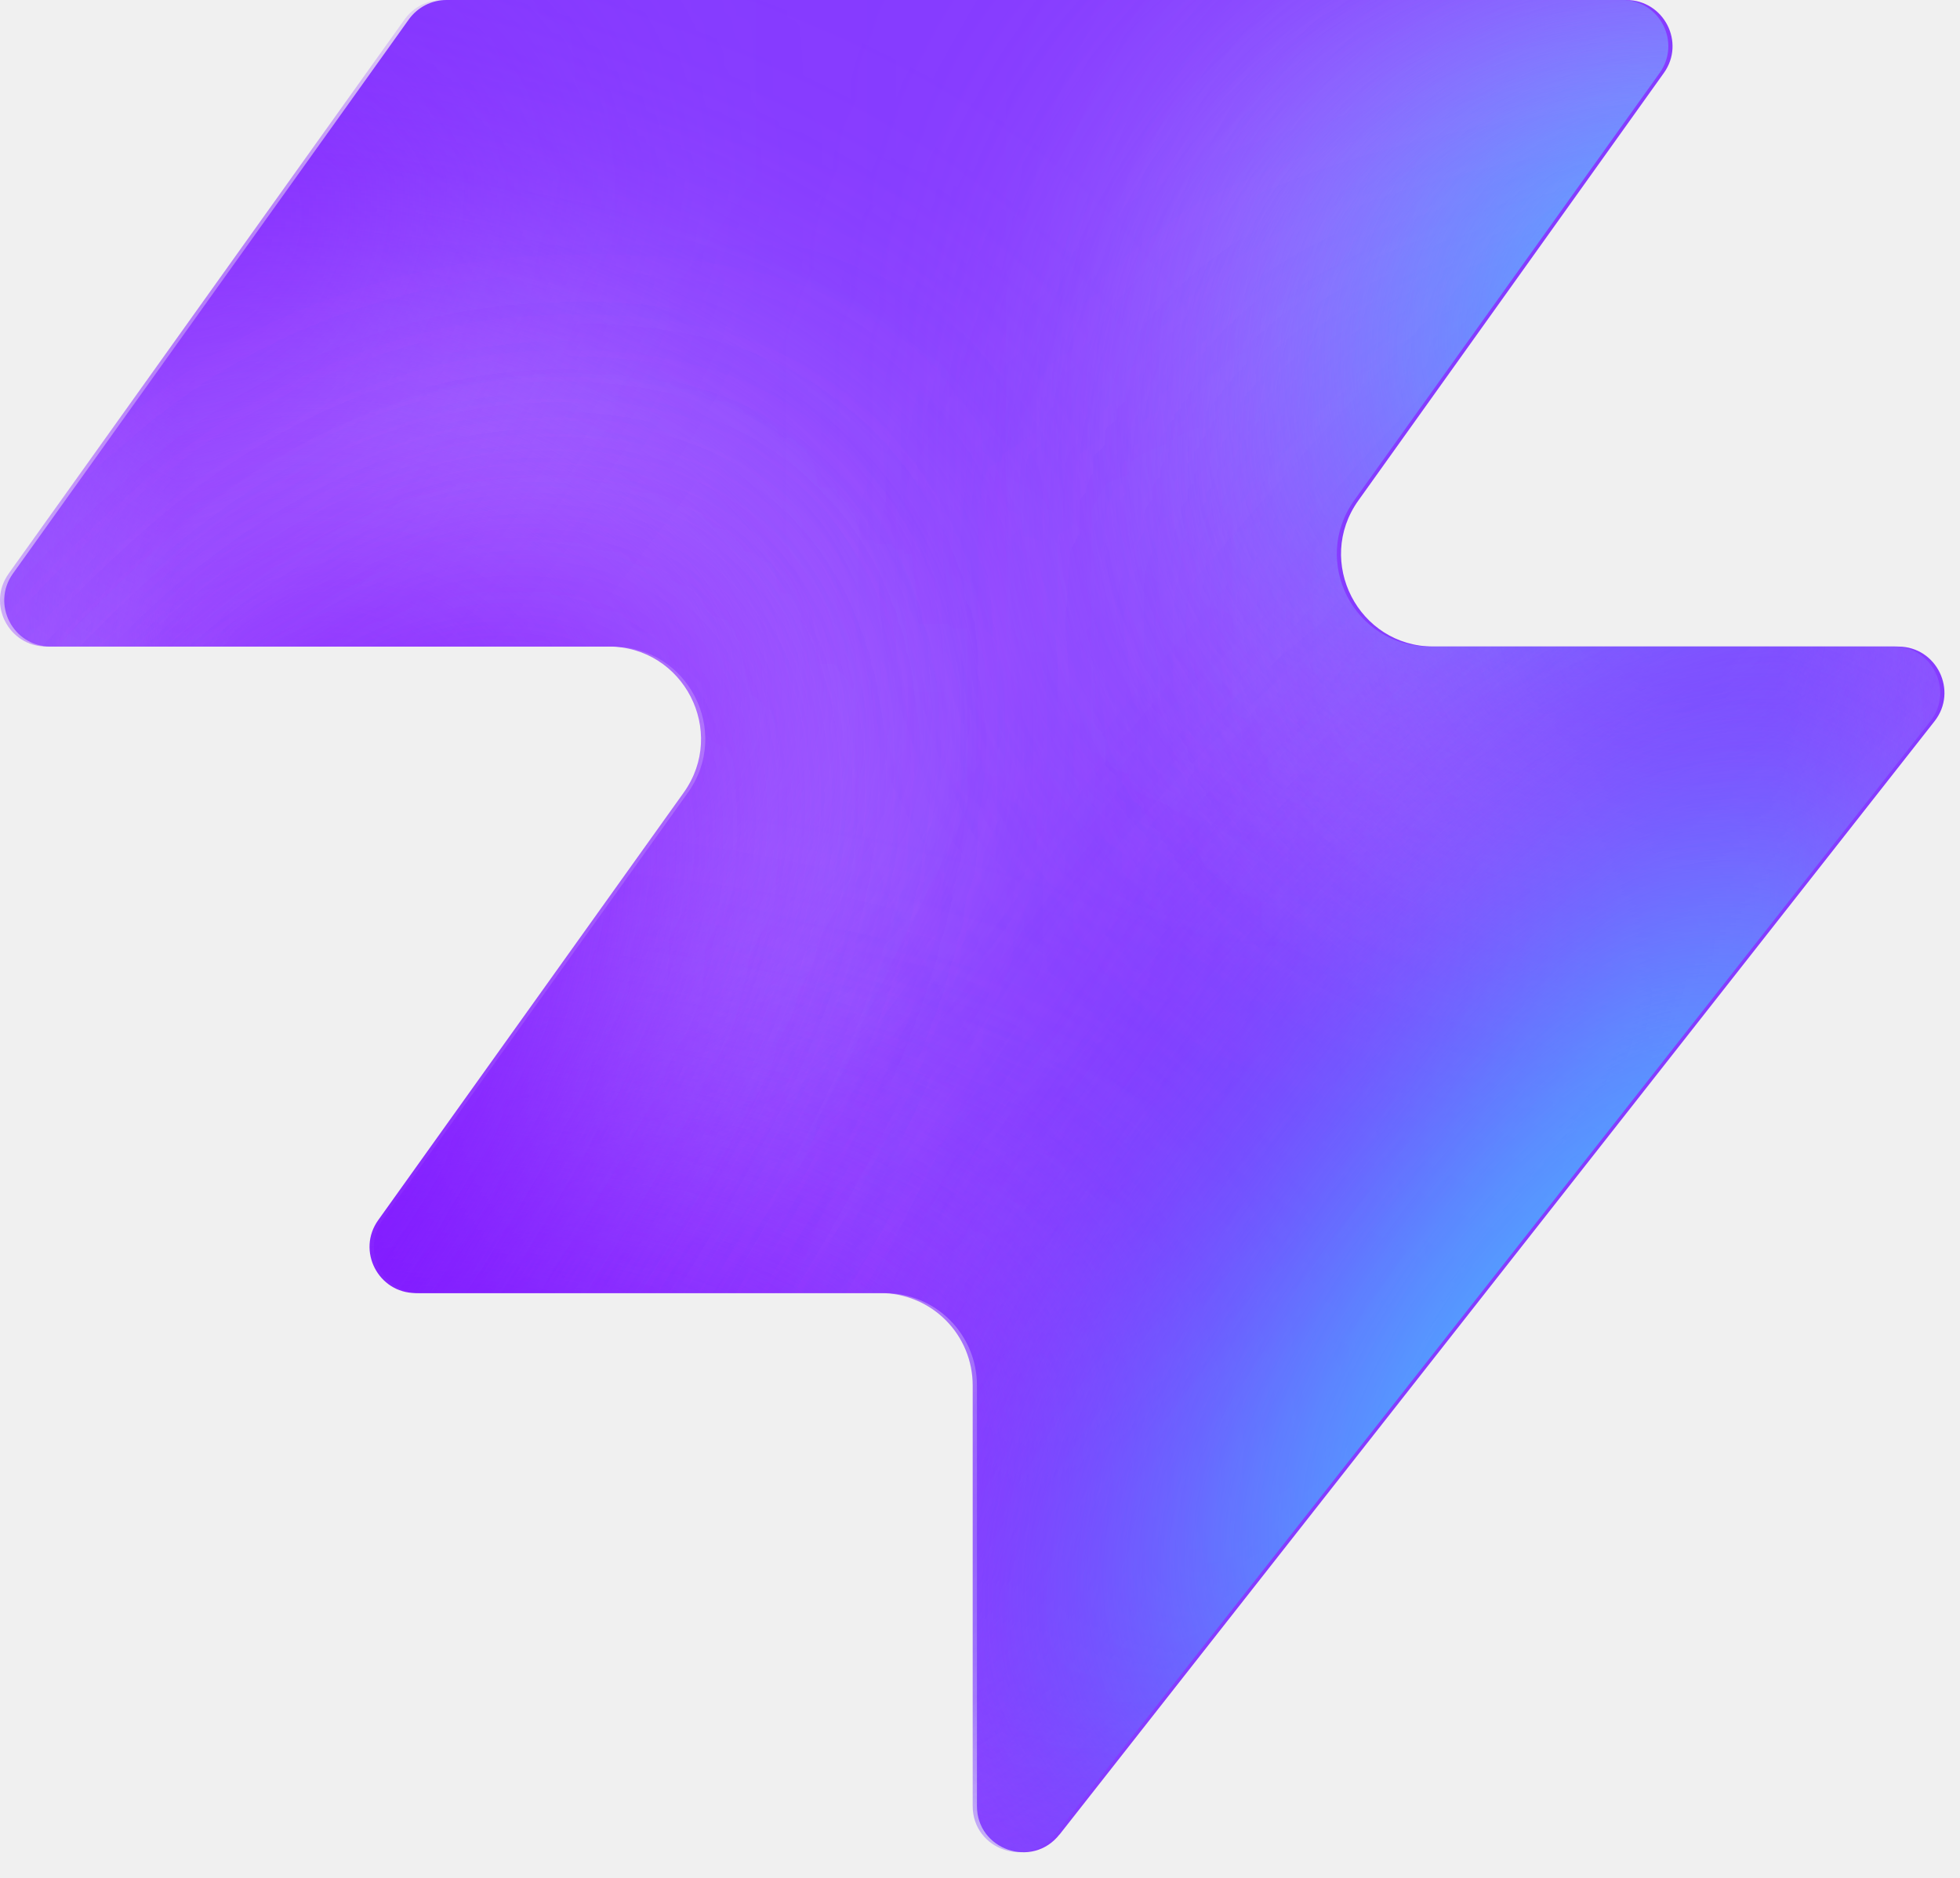
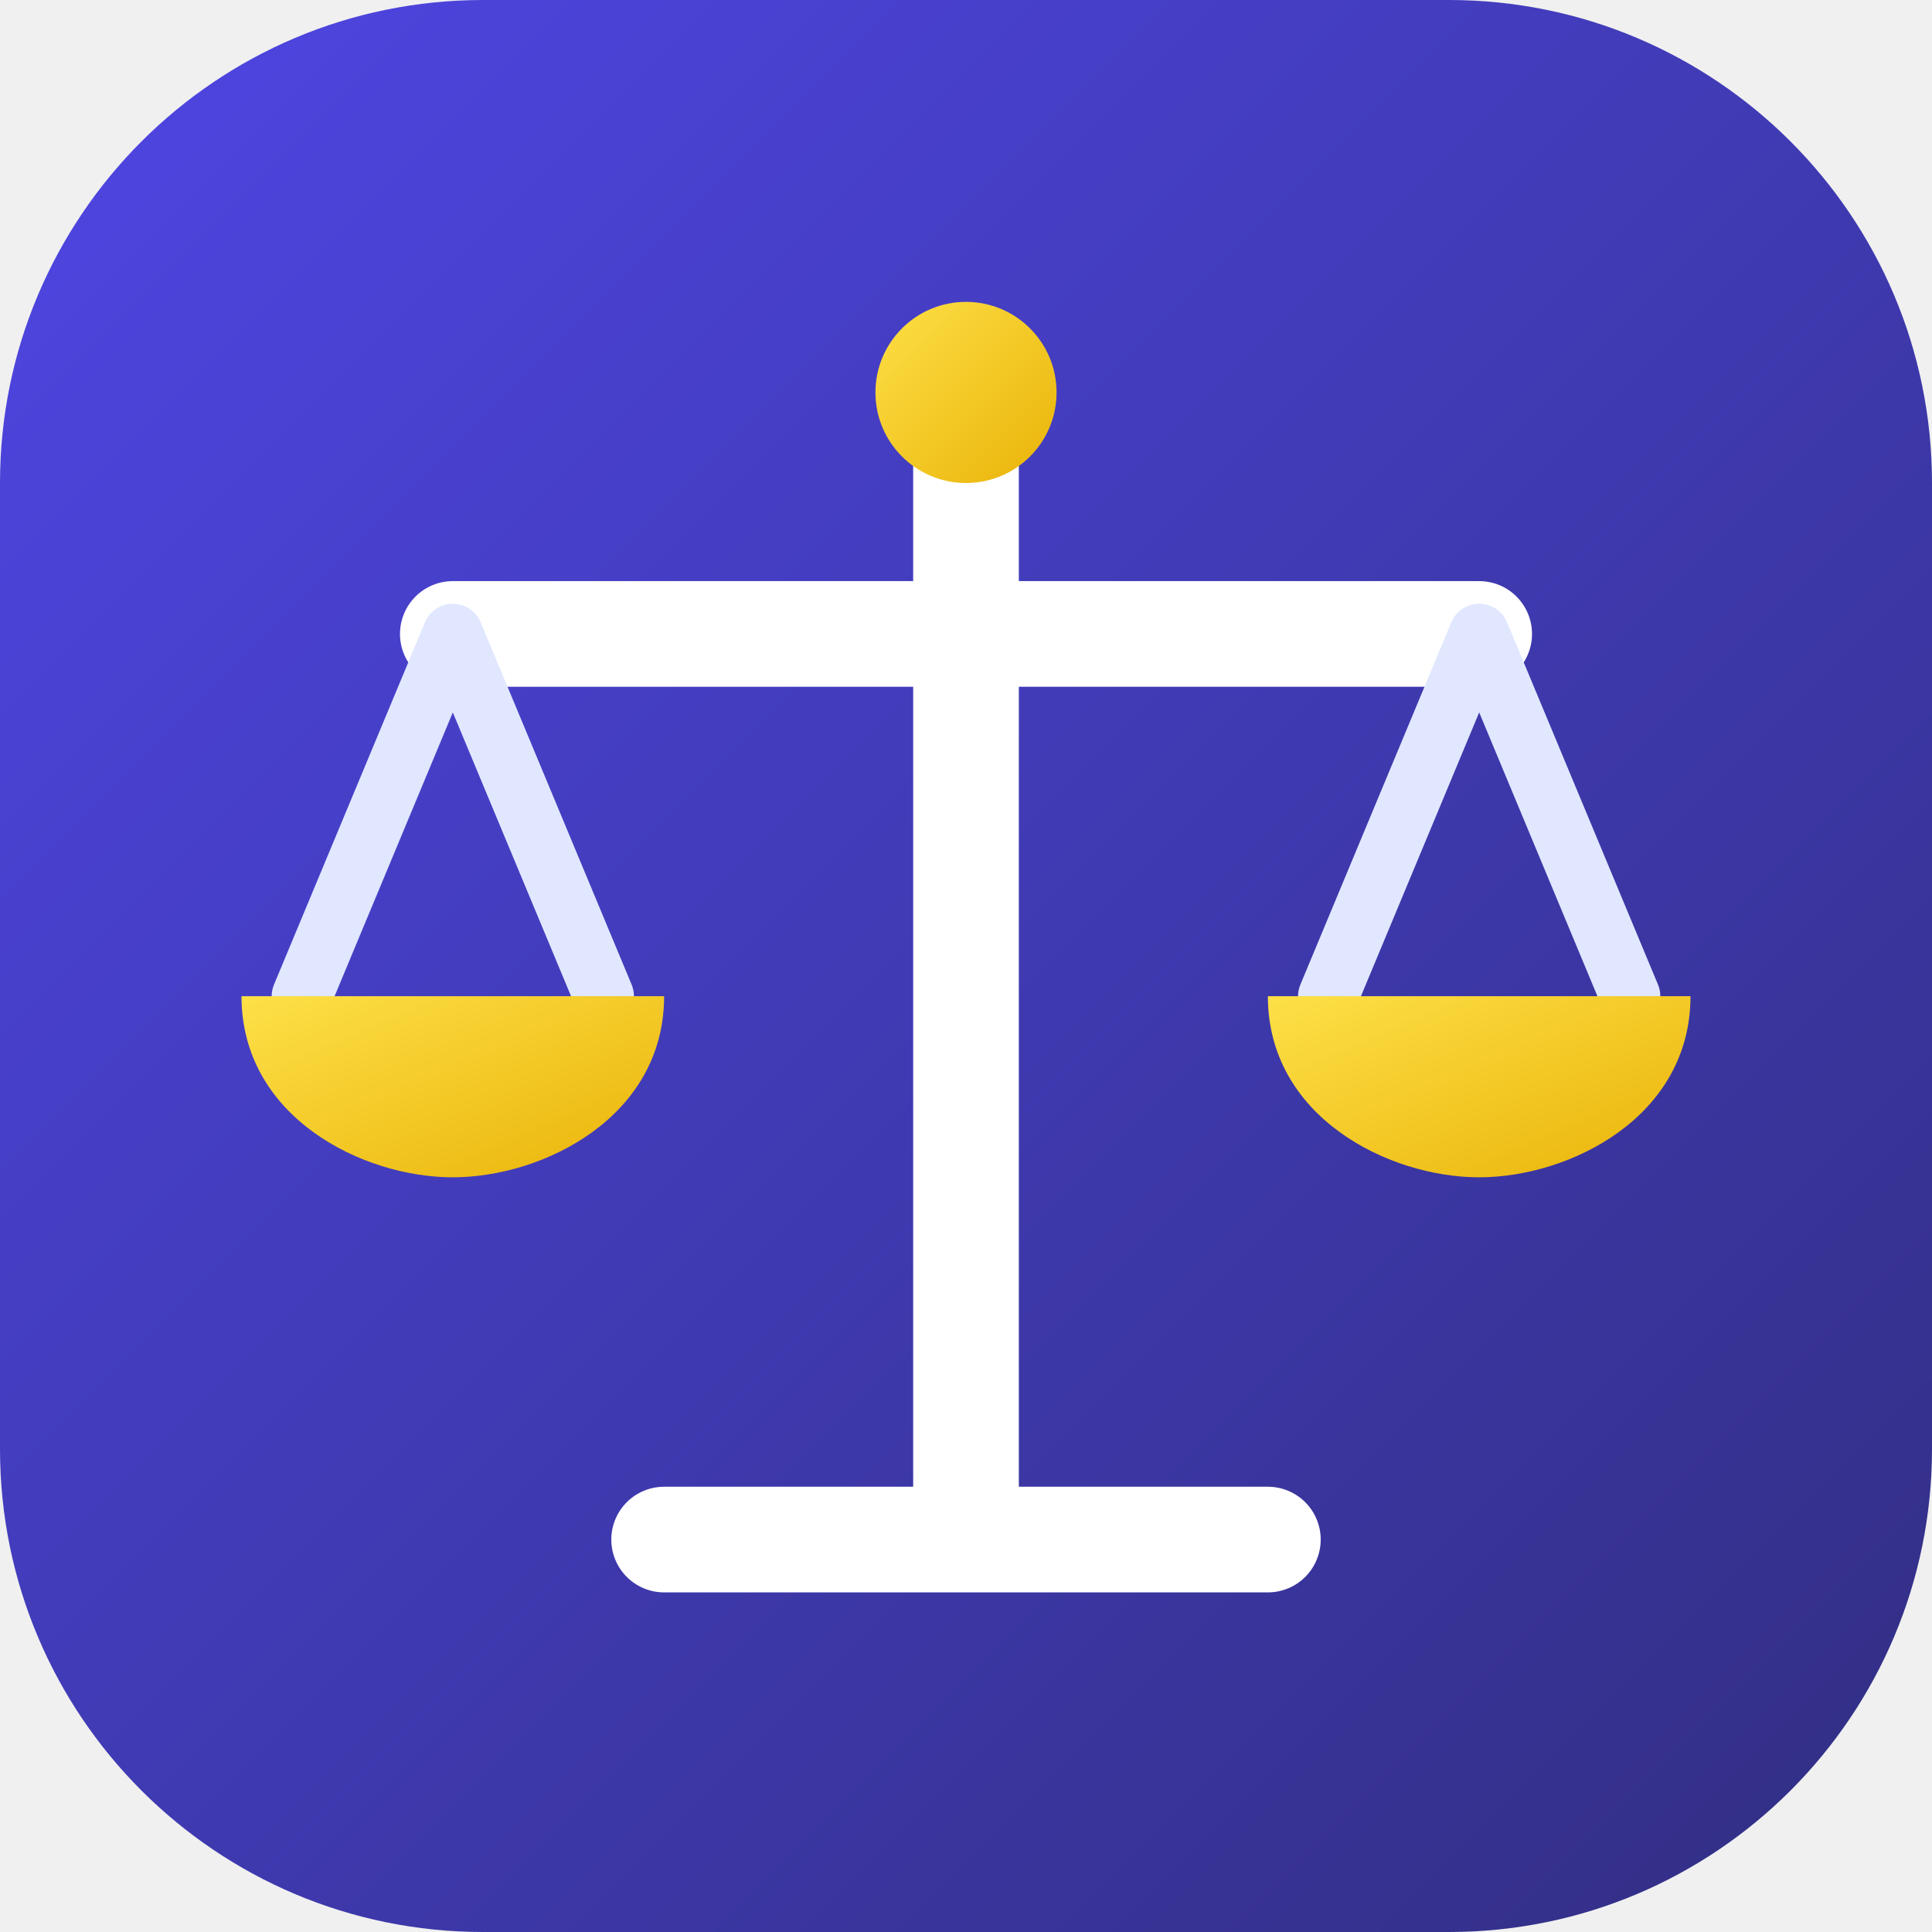
- <svg xmlns="http://www.w3.org/2000/svg" width="48" height="46" fill="none" viewBox="0 0 48 46">
-   <path fill="#863bff" d="M25.946 44.938c-.664.845-2.021.375-2.021-.698V33.937a2.26 2.26 0 0 0-2.262-2.262H10.287c-.92 0-1.456-1.04-.92-1.788l7.48-10.471c1.07-1.497 0-3.578-1.842-3.578H1.237c-.92 0-1.456-1.04-.92-1.788L10.013.474c.214-.297.556-.474.92-.474h28.894c.92 0 1.456 1.04.92 1.788l-7.48 10.471c-1.07 1.498 0 3.579 1.842 3.579h11.377c.943 0 1.473 1.088.89 1.83L25.947 44.94z" style="fill:#863bff;fill:color(display-p3 .525 .23 1);fill-opacity:1" />
-   <mask id="a" width="48" height="46" x="0" y="0" maskUnits="userSpaceOnUse" style="mask-type:alpha">
-     <path fill="#000" d="M25.842 44.938c-.664.844-2.021.375-2.021-.698V33.937a2.26 2.26 0 0 0-2.262-2.262H10.183c-.92 0-1.456-1.04-.92-1.788l7.48-10.471c1.07-1.498 0-3.579-1.842-3.579H1.133c-.92 0-1.456-1.04-.92-1.787L9.91.473c.214-.297.556-.474.92-.474h28.894c.92 0 1.456 1.04.92 1.788l-7.48 10.471c-1.07 1.498 0 3.578 1.842 3.578h11.377c.943 0 1.473 1.088.89 1.832L25.843 44.94z" style="fill:#000;fill-opacity:1" />
-   </mask>
-   <g mask="url(#a)">
-     <g filter="url(#b)">
-       <ellipse cx="5.508" cy="14.704" fill="#ede6ff" rx="5.508" ry="14.704" style="fill:#ede6ff;fill:color(display-p3 .927 .903 1);fill-opacity:1" transform="matrix(.00324 1 1 -.00324 -4.47 31.516)" />
-     </g>
-     <g filter="url(#c)">
-       <ellipse cx="10.399" cy="29.851" fill="#ede6ff" rx="10.399" ry="29.851" style="fill:#ede6ff;fill:color(display-p3 .927 .903 1);fill-opacity:1" transform="matrix(.00324 1 1 -.00324 -39.328 7.883)" />
-     </g>
-     <g filter="url(#d)">
-       <ellipse cx="5.508" cy="30.487" fill="#7e14ff" rx="5.508" ry="30.487" style="fill:#7e14ff;fill:color(display-p3 .492 .077 1);fill-opacity:1" transform="rotate(89.814 -25.913 -14.639)scale(1 -1)" />
-     </g>
-     <g filter="url(#e)">
-       <ellipse cx="5.508" cy="30.599" fill="#7e14ff" rx="5.508" ry="30.599" style="fill:#7e14ff;fill:color(display-p3 .492 .077 1);fill-opacity:1" transform="rotate(89.814 -32.644 -3.334)scale(1 -1)" />
-     </g>
-     <g filter="url(#f)">
-       <ellipse cx="5.508" cy="30.599" fill="#7e14ff" rx="5.508" ry="30.599" style="fill:#7e14ff;fill:color(display-p3 .492 .077 1);fill-opacity:1" transform="matrix(.00324 1 1 -.00324 -34.34 30.47)" />
-     </g>
-     <g filter="url(#g)">
-       <ellipse cx="14.072" cy="22.078" fill="#ede6ff" rx="14.072" ry="22.078" style="fill:#ede6ff;fill:color(display-p3 .927 .903 1);fill-opacity:1" transform="rotate(93.35 24.506 48.493)scale(-1 1)" />
-     </g>
-     <g filter="url(#h)">
-       <ellipse cx="3.47" cy="21.501" fill="#7e14ff" rx="3.47" ry="21.501" style="fill:#7e14ff;fill:color(display-p3 .492 .077 1);fill-opacity:1" transform="rotate(89.009 28.708 47.59)scale(-1 1)" />
-     </g>
-     <g filter="url(#i)">
-       <ellipse cx="3.47" cy="21.501" fill="#7e14ff" rx="3.47" ry="21.501" style="fill:#7e14ff;fill:color(display-p3 .492 .077 1);fill-opacity:1" transform="rotate(89.009 28.708 47.59)scale(-1 1)" />
-     </g>
-     <g filter="url(#j)">
-       <ellipse cx=".387" cy="8.972" fill="#7e14ff" rx="4.407" ry="29.108" style="fill:#7e14ff;fill:color(display-p3 .492 .077 1);fill-opacity:1" transform="rotate(39.51 .387 8.972)" />
-     </g>
-     <g filter="url(#k)">
-       <ellipse cx="47.523" cy="-6.092" fill="#7e14ff" rx="4.407" ry="29.108" style="fill:#7e14ff;fill:color(display-p3 .492 .077 1);fill-opacity:1" transform="rotate(37.892 47.523 -6.092)" />
-     </g>
-     <g filter="url(#l)">
-       <ellipse cx="41.412" cy="6.333" fill="#47bfff" rx="5.971" ry="9.665" style="fill:#47bfff;fill:color(display-p3 .28 .748 1);fill-opacity:1" transform="rotate(37.892 41.412 6.333)" />
-     </g>
-     <g filter="url(#m)">
-       <ellipse cx="-1.879" cy="38.332" fill="#7e14ff" rx="4.407" ry="29.108" style="fill:#7e14ff;fill:color(display-p3 .492 .077 1);fill-opacity:1" transform="rotate(37.892 -1.88 38.332)" />
-     </g>
-     <g filter="url(#n)">
-       <ellipse cx="-1.879" cy="38.332" fill="#7e14ff" rx="4.407" ry="29.108" style="fill:#7e14ff;fill:color(display-p3 .492 .077 1);fill-opacity:1" transform="rotate(37.892 -1.88 38.332)" />
-     </g>
-     <g filter="url(#o)">
-       <ellipse cx="35.651" cy="29.907" fill="#7e14ff" rx="4.407" ry="29.108" style="fill:#7e14ff;fill:color(display-p3 .492 .077 1);fill-opacity:1" transform="rotate(37.892 35.651 29.907)" />
-     </g>
-     <g filter="url(#p)">
-       <ellipse cx="38.418" cy="32.4" fill="#47bfff" rx="5.971" ry="15.297" style="fill:#47bfff;fill:color(display-p3 .28 .748 1);fill-opacity:1" transform="rotate(37.892 38.418 32.4)" />
-     </g>
-   </g>
+ <svg xmlns="http://www.w3.org/2000/svg" viewBox="0 0 32 32" fill="none">
  <defs>
-     <filter id="b" width="60.045" height="41.654" x="-19.77" y="16.149" color-interpolation-filters="sRGB" filterUnits="userSpaceOnUse">
-       <feFlood flood-opacity="0" result="BackgroundImageFix" />
-       <feBlend in="SourceGraphic" in2="BackgroundImageFix" result="shape" />
-       <feGaussianBlur result="effect1_foregroundBlur_2002_17158" stdDeviation="7.659" />
-     </filter>
-     <filter id="c" width="90.34" height="51.437" x="-54.613" y="-7.533" color-interpolation-filters="sRGB" filterUnits="userSpaceOnUse">
-       <feFlood flood-opacity="0" result="BackgroundImageFix" />
-       <feBlend in="SourceGraphic" in2="BackgroundImageFix" result="shape" />
-       <feGaussianBlur result="effect1_foregroundBlur_2002_17158" stdDeviation="7.659" />
-     </filter>
-     <filter id="d" width="79.355" height="29.4" x="-49.64" y="2.03" color-interpolation-filters="sRGB" filterUnits="userSpaceOnUse">
-       <feFlood flood-opacity="0" result="BackgroundImageFix" />
-       <feBlend in="SourceGraphic" in2="BackgroundImageFix" result="shape" />
-       <feGaussianBlur result="effect1_foregroundBlur_2002_17158" stdDeviation="4.596" />
-     </filter>
-     <filter id="e" width="79.579" height="29.4" x="-45.045" y="20.029" color-interpolation-filters="sRGB" filterUnits="userSpaceOnUse">
-       <feFlood flood-opacity="0" result="BackgroundImageFix" />
-       <feBlend in="SourceGraphic" in2="BackgroundImageFix" result="shape" />
-       <feGaussianBlur result="effect1_foregroundBlur_2002_17158" stdDeviation="4.596" />
-     </filter>
-     <filter id="f" width="79.579" height="29.4" x="-43.513" y="21.178" color-interpolation-filters="sRGB" filterUnits="userSpaceOnUse">
-       <feFlood flood-opacity="0" result="BackgroundImageFix" />
-       <feBlend in="SourceGraphic" in2="BackgroundImageFix" result="shape" />
-       <feGaussianBlur result="effect1_foregroundBlur_2002_17158" stdDeviation="4.596" />
-     </filter>
-     <filter id="g" width="74.749" height="58.852" x="15.756" y="-17.901" color-interpolation-filters="sRGB" filterUnits="userSpaceOnUse">
-       <feFlood flood-opacity="0" result="BackgroundImageFix" />
-       <feBlend in="SourceGraphic" in2="BackgroundImageFix" result="shape" />
-       <feGaussianBlur result="effect1_foregroundBlur_2002_17158" stdDeviation="7.659" />
-     </filter>
-     <filter id="h" width="61.377" height="25.362" x="23.548" y="2.284" color-interpolation-filters="sRGB" filterUnits="userSpaceOnUse">
-       <feFlood flood-opacity="0" result="BackgroundImageFix" />
-       <feBlend in="SourceGraphic" in2="BackgroundImageFix" result="shape" />
-       <feGaussianBlur result="effect1_foregroundBlur_2002_17158" stdDeviation="4.596" />
-     </filter>
-     <filter id="i" width="61.377" height="25.362" x="23.548" y="2.284" color-interpolation-filters="sRGB" filterUnits="userSpaceOnUse">
-       <feFlood flood-opacity="0" result="BackgroundImageFix" />
-       <feBlend in="SourceGraphic" in2="BackgroundImageFix" result="shape" />
-       <feGaussianBlur result="effect1_foregroundBlur_2002_17158" stdDeviation="4.596" />
-     </filter>
-     <filter id="j" width="56.045" height="63.649" x="-27.636" y="-22.853" color-interpolation-filters="sRGB" filterUnits="userSpaceOnUse">
-       <feFlood flood-opacity="0" result="BackgroundImageFix" />
-       <feBlend in="SourceGraphic" in2="BackgroundImageFix" result="shape" />
-       <feGaussianBlur result="effect1_foregroundBlur_2002_17158" stdDeviation="4.596" />
-     </filter>
-     <filter id="k" width="54.814" height="64.646" x="20.116" y="-38.415" color-interpolation-filters="sRGB" filterUnits="userSpaceOnUse">
-       <feFlood flood-opacity="0" result="BackgroundImageFix" />
-       <feBlend in="SourceGraphic" in2="BackgroundImageFix" result="shape" />
-       <feGaussianBlur result="effect1_foregroundBlur_2002_17158" stdDeviation="4.596" />
-     </filter>
-     <filter id="l" width="33.541" height="35.313" x="24.641" y="-11.323" color-interpolation-filters="sRGB" filterUnits="userSpaceOnUse">
-       <feFlood flood-opacity="0" result="BackgroundImageFix" />
-       <feBlend in="SourceGraphic" in2="BackgroundImageFix" result="shape" />
-       <feGaussianBlur result="effect1_foregroundBlur_2002_17158" stdDeviation="4.596" />
-     </filter>
-     <filter id="m" width="54.814" height="64.646" x="-29.286" y="6.009" color-interpolation-filters="sRGB" filterUnits="userSpaceOnUse">
-       <feFlood flood-opacity="0" result="BackgroundImageFix" />
-       <feBlend in="SourceGraphic" in2="BackgroundImageFix" result="shape" />
-       <feGaussianBlur result="effect1_foregroundBlur_2002_17158" stdDeviation="4.596" />
-     </filter>
-     <filter id="n" width="54.814" height="64.646" x="-29.286" y="6.009" color-interpolation-filters="sRGB" filterUnits="userSpaceOnUse">
-       <feFlood flood-opacity="0" result="BackgroundImageFix" />
-       <feBlend in="SourceGraphic" in2="BackgroundImageFix" result="shape" />
-       <feGaussianBlur result="effect1_foregroundBlur_2002_17158" stdDeviation="4.596" />
-     </filter>
-     <filter id="o" width="54.814" height="64.646" x="8.244" y="-2.416" color-interpolation-filters="sRGB" filterUnits="userSpaceOnUse">
-       <feFlood flood-opacity="0" result="BackgroundImageFix" />
-       <feBlend in="SourceGraphic" in2="BackgroundImageFix" result="shape" />
-       <feGaussianBlur result="effect1_foregroundBlur_2002_17158" stdDeviation="4.596" />
-     </filter>
-     <filter id="p" width="39.409" height="43.623" x="18.713" y="10.588" color-interpolation-filters="sRGB" filterUnits="userSpaceOnUse">
-       <feFlood flood-opacity="0" result="BackgroundImageFix" />
-       <feBlend in="SourceGraphic" in2="BackgroundImageFix" result="shape" />
-       <feGaussianBlur result="effect1_foregroundBlur_2002_17158" stdDeviation="4.596" />
-     </filter>
+     <linearGradient id="bg" x1="0%" y1="0%" x2="100%" y2="100%">
+       <stop offset="0%" stop-color="#4F46E5" />
+       <stop offset="100%" stop-color="#312E81" />
+     </linearGradient>
+     <linearGradient id="gold" x1="0%" y1="0%" x2="100%" y2="100%">
+       <stop offset="0%" stop-color="#FDE047" />
+       <stop offset="100%" stop-color="#EAB308" />
+     </linearGradient>
  </defs>
+   <rect width="32" height="32" rx="8" fill="url(#bg)" />
+   <path d="M16 6.5V25" stroke="#FFFFFF" stroke-width="1.75" stroke-linecap="round" />
+   <path d="M11 25.5H21" stroke="#FFFFFF" stroke-width="1.75" stroke-linecap="round" />
+   <path d="M7.5 10.5H24.5" stroke="#FFFFFF" stroke-width="1.75" stroke-linecap="round" />
+   <circle cx="16" cy="6.5" r="1.5" fill="url(#gold)" />
+   <path d="M7.5 10.5L5 16.5M7.5 10.5L10 16.5" stroke="#E0E7FF" stroke-width="1" stroke-linecap="round" />
+   <path d="M4 16.5C4 18.5 6 19.5 7.5 19.5C9 19.5 11 18.5 11 16.5H4Z" fill="url(#gold)" />
+   <path d="M24.5 10.5L22 16.5M24.5 10.5L27 16.5" stroke="#E0E7FF" stroke-width="1" stroke-linecap="round" />
+   <path d="M21 16.5C21 18.5 23 19.5 24.5 19.5C26 19.5 28 18.5 28 16.5H21Z" fill="url(#gold)" />
</svg>
